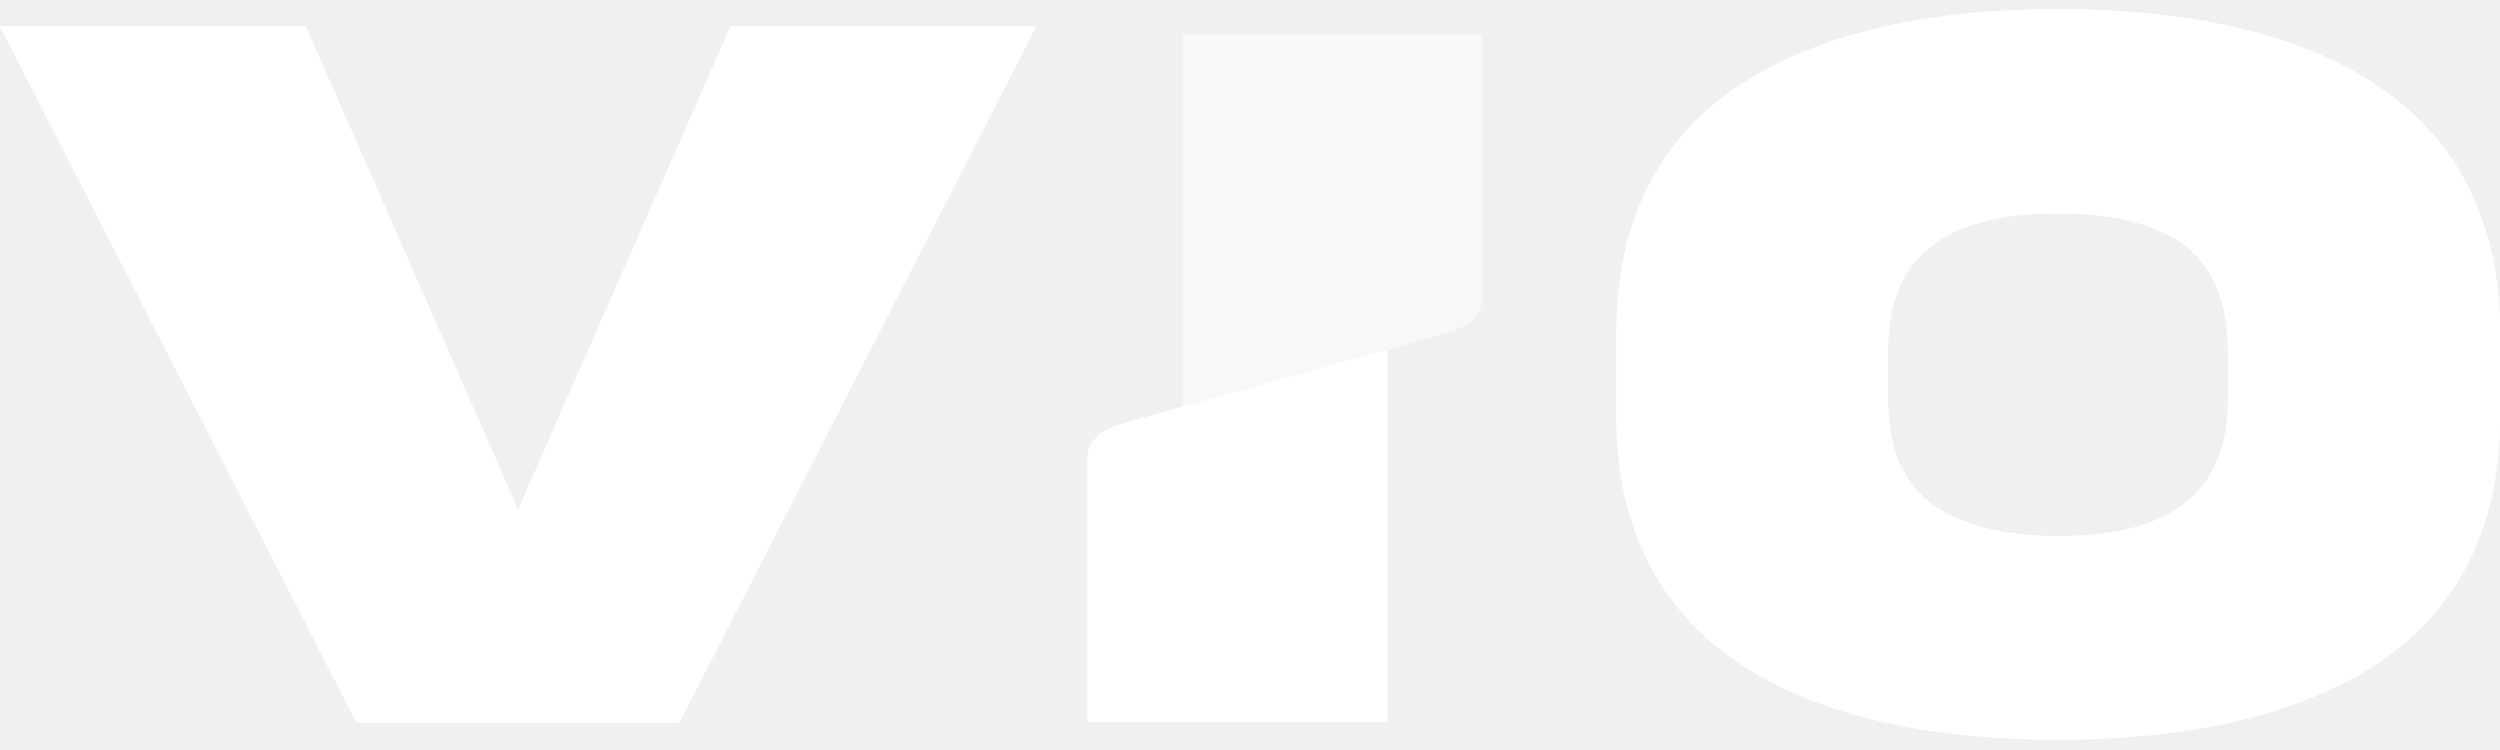
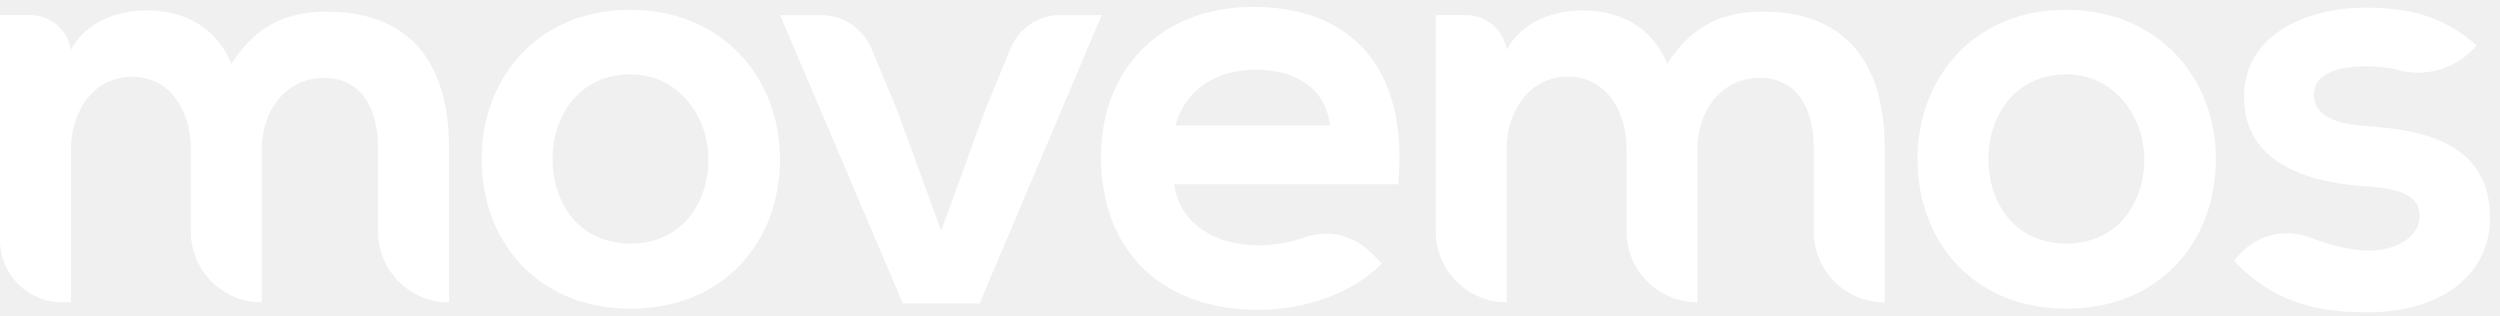
- <svg xmlns="http://www.w3.org/2000/svg" width="100" height="30" viewBox="0 0 100 30" fill="none">
-   <g clip-path="url(#clip0_18_121)">
-     <path d="M20.725 20.387L29.224 1.05H41.451L27.172 28.906H14.261L0 1.05H12.227L20.725 20.387Z" fill="white" />
-     <path d="M100 13.277V16.675C100 21.92 97.638 25.173 94.216 27.08C92.683 27.908 91.026 28.511 89.221 28.902C86.962 29.399 84.579 29.586 82.32 29.586C80.061 29.586 77.678 29.399 75.44 28.902C69.638 27.637 64.661 24.239 64.661 16.675V13.277C64.661 8.032 67.023 4.779 70.445 2.893C71.957 2.044 73.638 1.441 75.44 1.05C77.678 0.553 80.061 0.366 82.32 0.366C84.579 0.366 86.962 0.553 89.221 1.05C95.023 2.315 100 5.734 100 13.277ZM89.119 13.961C89.119 11.702 88.27 10.355 87.004 9.548C85.7 8.78 84.04 8.533 82.32 8.533C78.961 8.533 75.521 9.467 75.521 13.965V15.995C75.521 18.254 76.349 19.643 77.657 20.408C78.961 21.176 80.642 21.444 82.32 21.444C85.718 21.444 89.119 20.51 89.119 15.991V13.961Z" fill="white" />
-     <path d="M55.486 28.885H43.492V18.307C43.492 17.718 44.017 17.19 44.824 16.964L55.486 13.986V28.885Z" fill="white" />
-     <g opacity="0.5">
-       <path d="M47.298 1.375H59.293V11.952C59.293 12.541 58.768 13.07 57.961 13.295L47.298 16.273V1.375Z" fill="white" />
-     </g>
-     <path d="M20.725 20.387L29.224 1.05H41.451L27.172 28.906H14.261L0 1.05H12.227L20.725 20.387Z" fill="white" />
-     <path d="M100 13.277V16.675C100 21.92 97.638 25.173 94.216 27.08C92.683 27.908 91.026 28.511 89.221 28.902C86.962 29.399 84.579 29.586 82.32 29.586C80.061 29.586 77.678 29.399 75.44 28.902C69.638 27.637 64.661 24.239 64.661 16.675V13.277C64.661 8.032 67.023 4.779 70.445 2.893C71.957 2.044 73.638 1.441 75.44 1.05C77.678 0.553 80.061 0.366 82.32 0.366C84.579 0.366 86.962 0.553 89.221 1.05C95.023 2.315 100 5.734 100 13.277ZM89.119 13.961C89.119 11.702 88.27 10.355 87.004 9.548C85.7 8.78 84.04 8.533 82.32 8.533C78.961 8.533 75.521 9.467 75.521 13.965V15.995C75.521 18.254 76.349 19.643 77.657 20.408C78.961 21.176 80.642 21.444 82.32 21.444C85.718 21.444 89.119 20.51 89.119 15.991V13.961Z" fill="white" />
-     <path d="M55.486 28.885H43.492V18.307C43.492 17.718 44.017 17.19 44.824 16.964L55.486 13.986V28.885Z" fill="white" />
-   </g>
-   <defs>
-     <clipPath id="clip0_18_121">
-       <rect width="100" height="29.224" fill="white" transform="translate(0 0.366211)" />
-     </clipPath>
-   </defs>
+ <svg xmlns="http://www.w3.org/2000/svg" width="246" height="31" viewBox="0 0 246 31" fill="none">
+   <path d="M32.215 1.141C28.549 1.141 25.294 2.284 22.772 6.286C21.166 2.394 17.794 1.023 14.414 1.023C11.723 1.023 8.461 2.057 6.972 4.916C6.679 2.944 4.978 1.485 2.984 1.485H0V23.637C0 27.009 2.735 29.75 6.115 29.75H6.987V14.65C6.987 10.934 9.216 7.555 12.999 7.555C16.782 7.555 18.776 10.926 18.776 14.65V22.772C18.776 26.627 21.899 29.75 25.756 29.75V14.65C25.756 10.934 28.102 7.672 31.878 7.672C35.653 7.672 37.2 10.816 37.2 14.54V22.779C37.2 26.635 40.324 29.757 44.18 29.757V14.54C44.18 6.074 40.228 1.155 32.222 1.155L32.215 1.141Z" fill="white" />
+   <path d="M61.984 0.965C53.003 0.965 47.395 7.599 47.395 15.669C47.395 23.739 52.886 30.373 62.043 30.373C71.2 30.373 76.75 23.791 76.75 15.669C76.75 7.547 70.973 0.965 61.984 0.965ZM62.043 23.967C56.948 23.967 54.374 19.964 54.374 15.669C54.374 11.374 57.006 7.313 62.043 7.313C66.735 7.313 69.712 11.432 69.712 15.669C69.712 19.906 67.138 23.967 62.043 23.967Z" fill="white" />
+   <path d="M104.316 1.48C102.19 1.48 100.269 2.763 99.455 4.735L96.903 10.922L92.615 22.708L88.267 10.812L85.752 4.794C84.916 2.793 82.959 1.488 80.789 1.488H76.764L88.839 29.862H96.39L108.407 1.488H104.316V1.48Z" fill="white" />
+   <path d="M123.327 0.68C114.17 0.68 108.334 6.859 108.334 15.442C108.334 24.48 114.111 30.491 123.84 30.491C128.129 30.491 132.997 29.003 135.974 25.917L134.845 24.803C133.144 23.124 130.637 22.545 128.393 23.352C126.949 23.865 125.336 24.143 123.958 24.143C119.038 24.143 116.003 21.629 115.548 18.133H137.58C138.665 6.522 132.77 0.68 123.334 0.68H123.327ZM115.658 12.349C116.685 8.684 119.779 6.859 123.554 6.859C127.557 6.859 130.424 8.691 130.879 12.349H115.658Z" fill="white" />
+   <path d="M173.502 1.141C169.836 1.141 166.581 2.284 164.058 6.286C162.453 2.394 159.08 1.023 155.7 1.023C153.01 1.023 149.747 2.057 148.259 4.916C147.966 2.944 146.265 1.485 144.271 1.485H141.279V22.764C141.279 26.62 144.403 29.743 148.259 29.743V14.643C148.259 10.926 150.488 7.547 154.271 7.547C158.054 7.547 160.048 10.919 160.048 14.643V22.764C160.048 26.62 163.171 29.743 167.028 29.743V14.643C167.028 10.926 169.374 7.664 173.15 7.664C176.925 7.664 178.472 10.809 178.472 14.533V22.772C178.472 26.627 181.596 29.75 185.452 29.75V14.533C185.452 6.067 181.5 1.148 173.494 1.148L173.502 1.141Z" fill="white" />
+   <path d="M203.273 0.965C194.292 0.965 188.684 7.599 188.684 15.669C188.684 23.739 194.175 30.373 203.332 30.373C212.489 30.373 218.039 23.791 218.039 15.669C218.039 7.547 212.262 0.965 203.273 0.965ZM203.332 23.967C198.237 23.967 195.663 19.964 195.663 15.669C195.663 11.374 198.295 7.313 203.332 7.313C208.024 7.313 211.001 11.432 211.001 15.669C211.001 19.906 208.428 23.967 203.332 23.967Z" fill="white" />
+   <path d="M232.947 12.412C229.34 12.185 227.683 11.151 227.683 9.326C227.683 7.501 229.516 6.526 232.829 6.526C233.951 6.526 235.007 6.636 236.004 6.9C238.819 7.655 241.818 6.687 243.702 4.466C240.44 1.608 237.118 0.75 232.712 0.75C227.565 0.75 220.813 3.037 220.813 9.561C220.813 16.084 227.162 17.917 232.485 18.313C236.488 18.54 238.093 19.339 238.093 21.289C238.093 23.349 235.63 24.719 232.998 24.661C231.363 24.631 229.34 24.17 227.492 23.422C224.721 22.293 221.531 23.231 219.838 25.694C223.958 29.982 228.423 30.73 232.888 30.73C240.953 30.73 245.022 26.442 245.022 21.465C245.022 13.973 238.269 12.771 232.947 12.427V12.412Z" fill="white" />
</svg>
